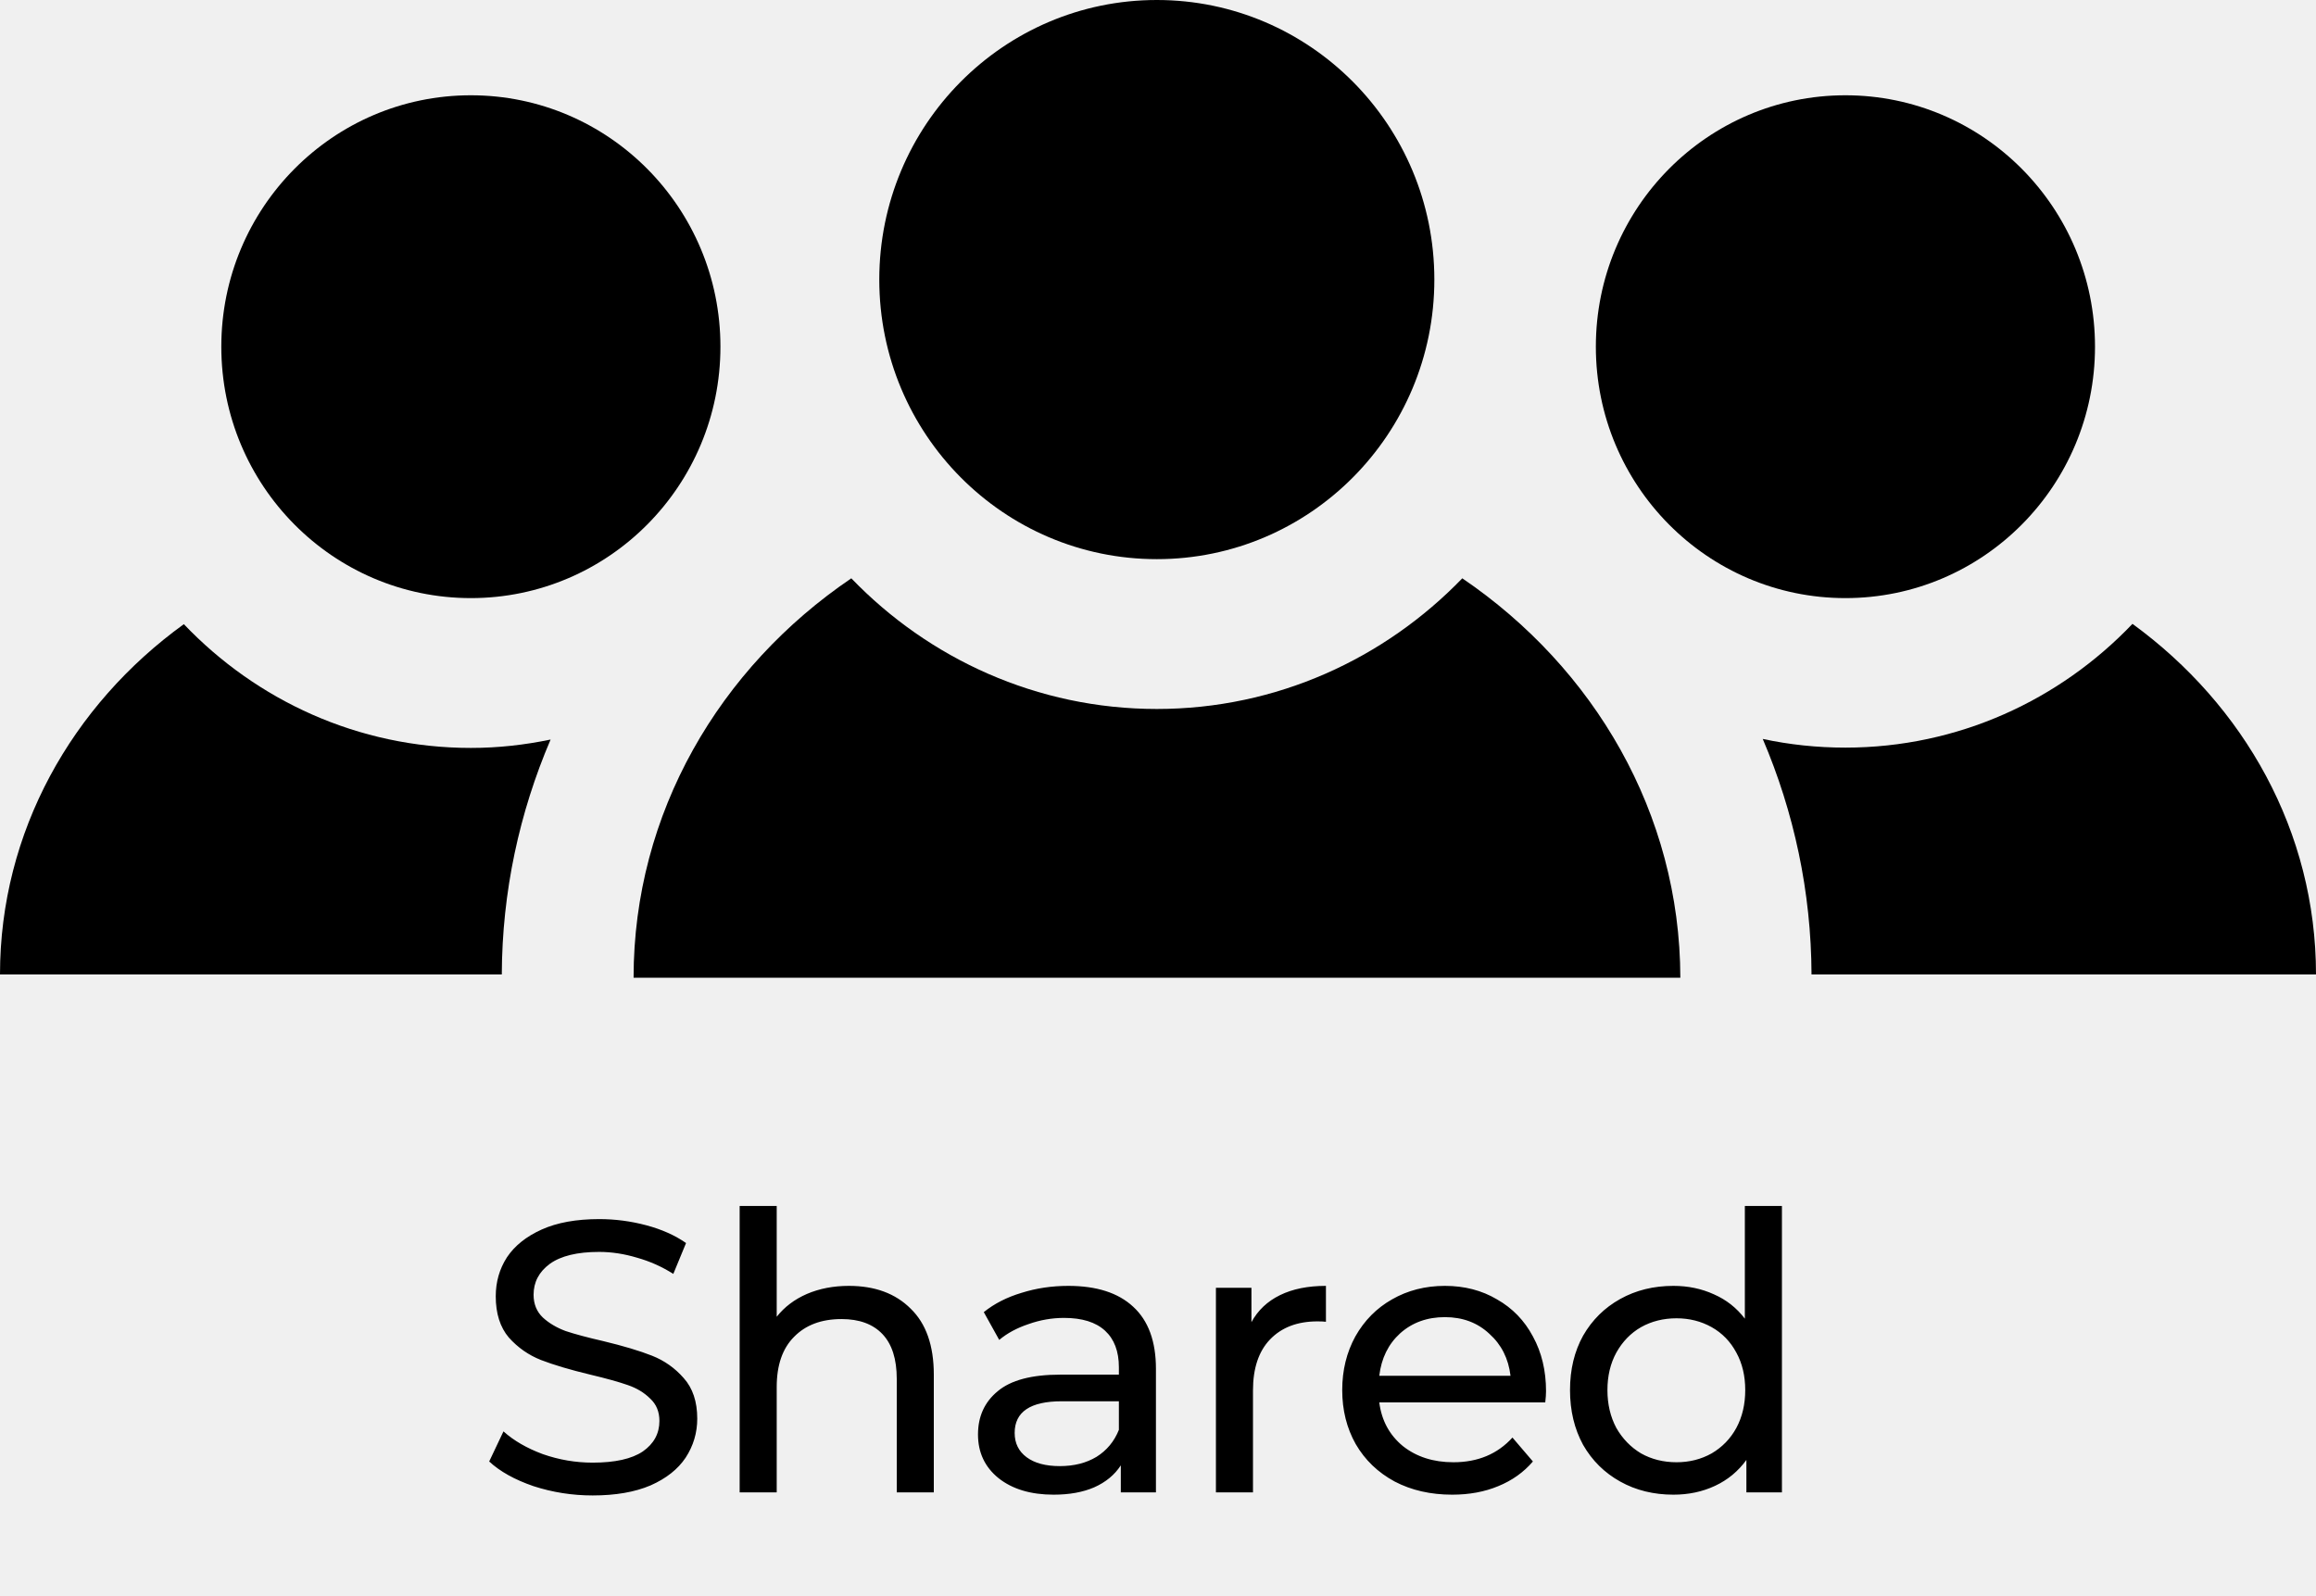
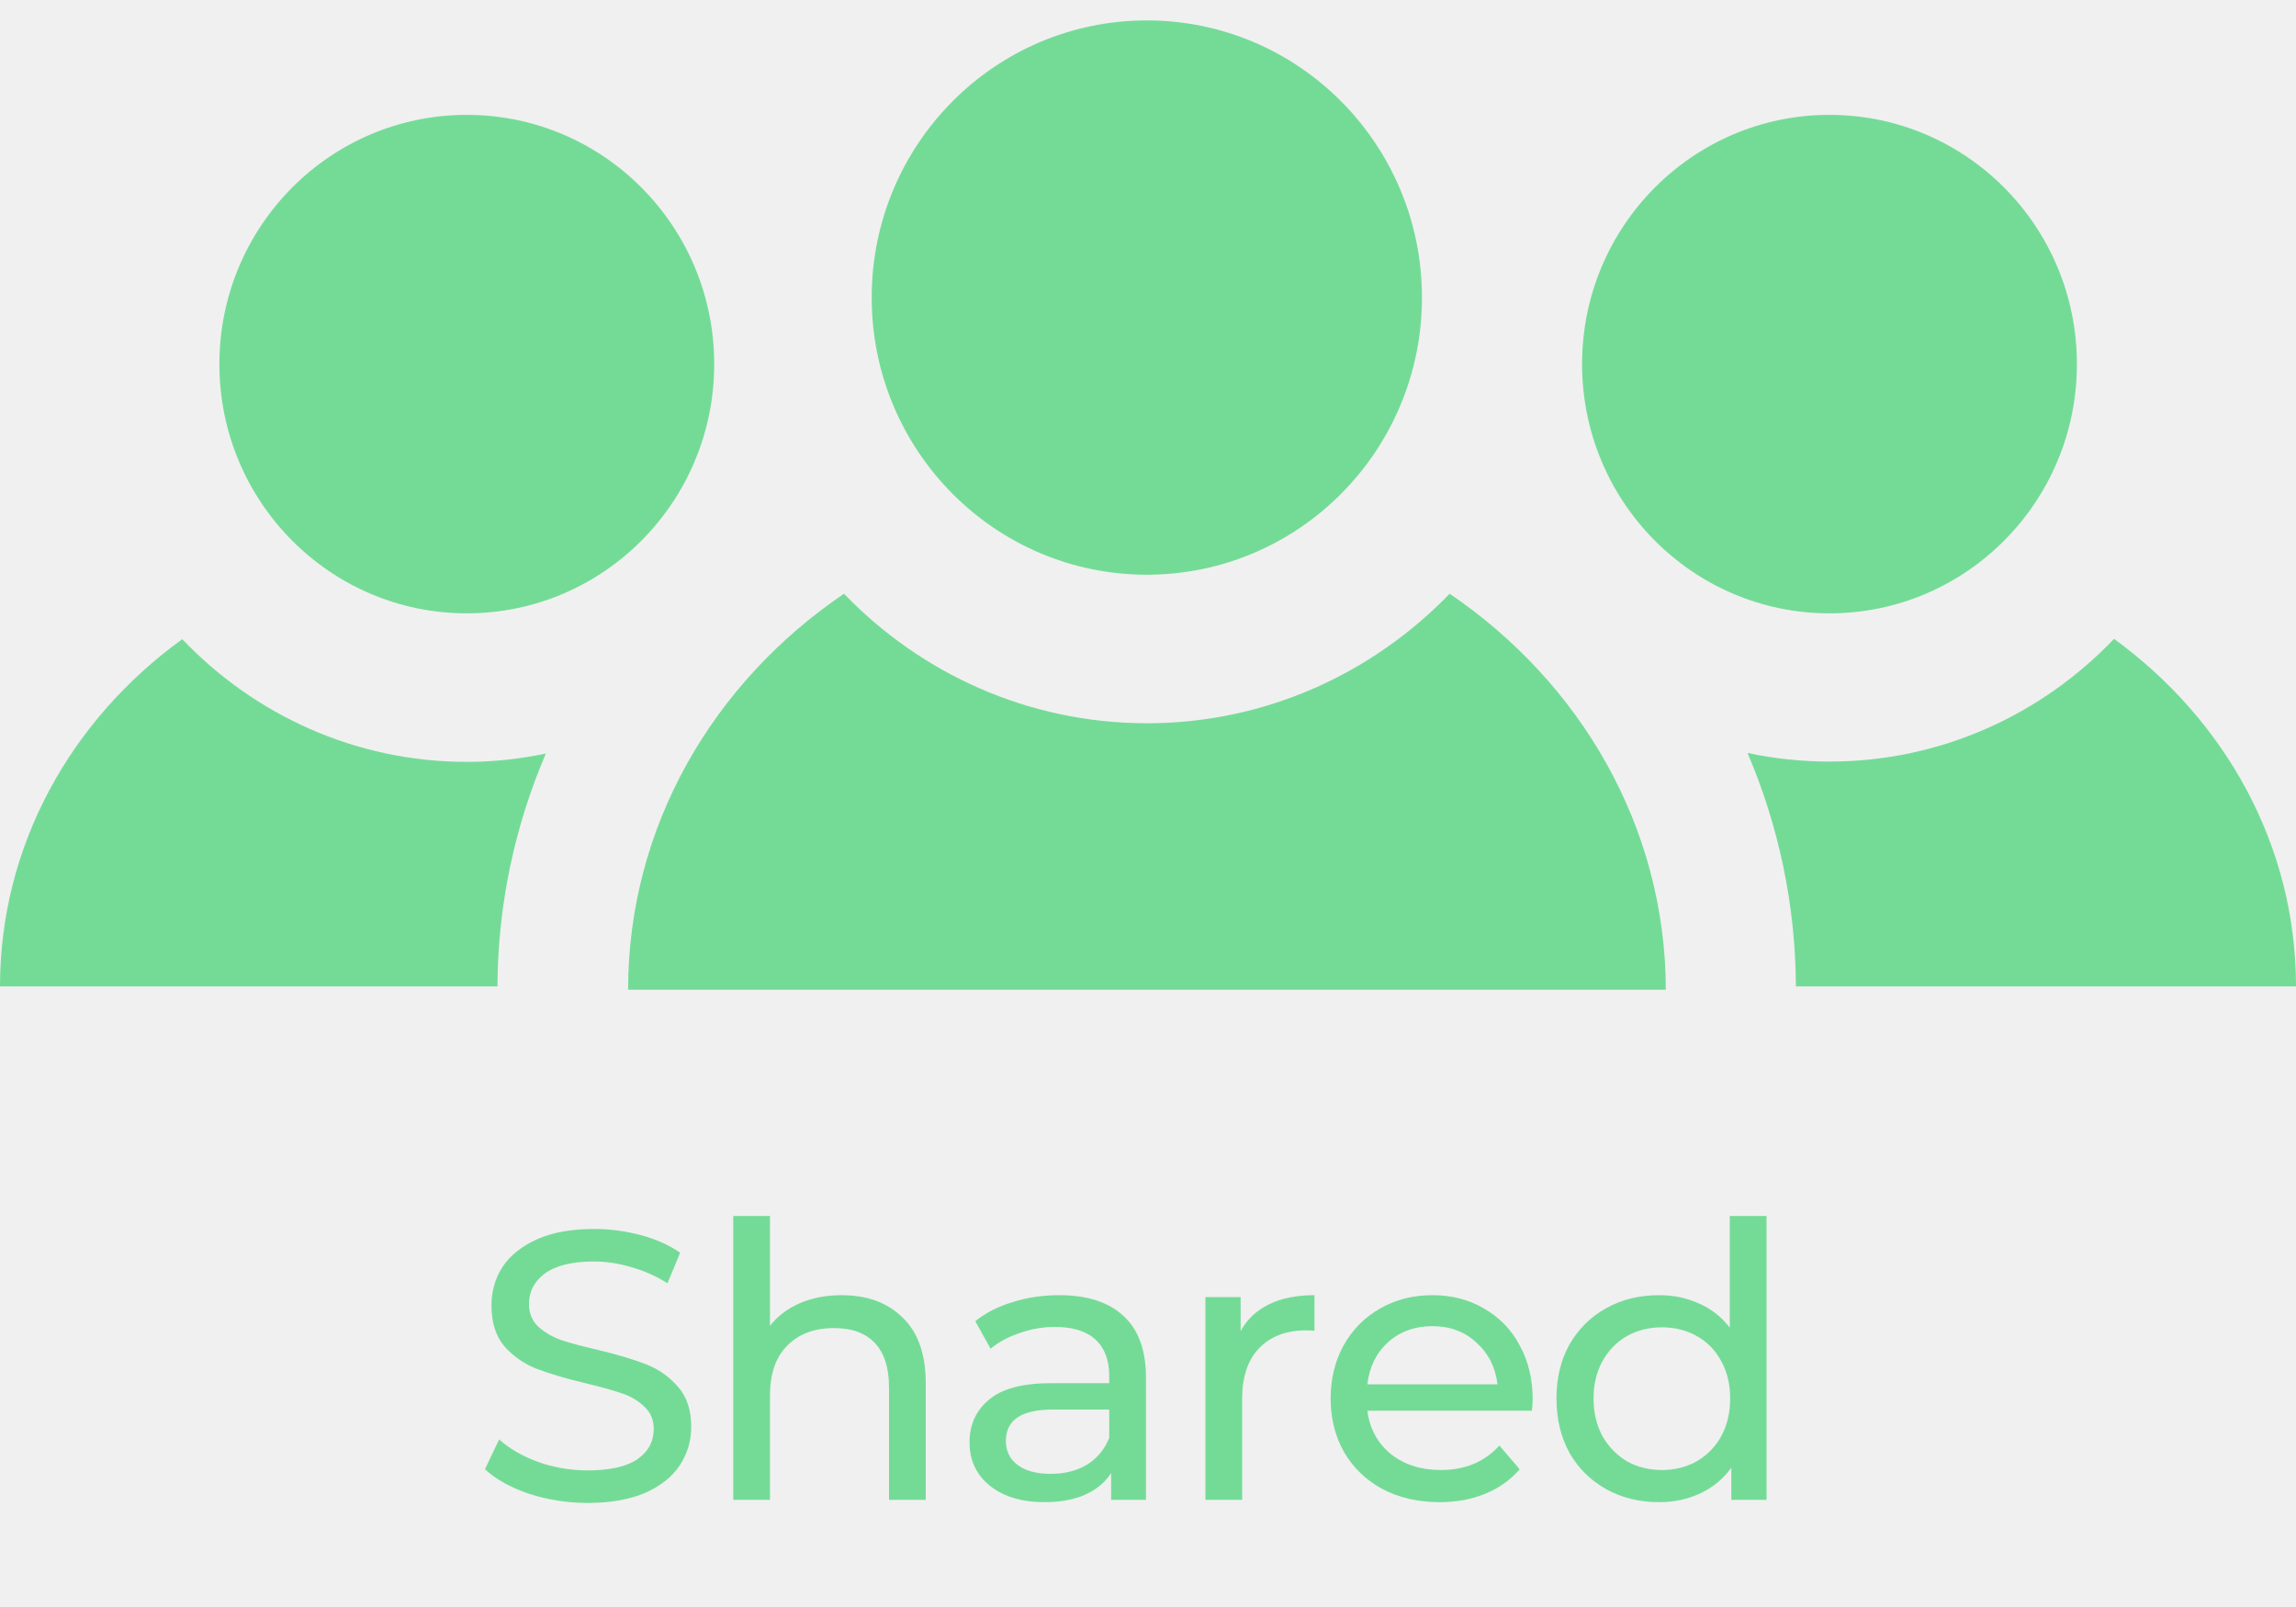
- <svg xmlns="http://www.w3.org/2000/svg" width="90" height="62" viewBox="0 0 90 62" fill="none">
-   <path d="M23.03 58.12C22.24 58.12 21.475 58 20.735 57.76C20.005 57.51 19.43 57.19 19.01 56.8L19.565 55.63C19.965 55.99 20.475 56.285 21.095 56.515C21.725 56.735 22.37 56.845 23.03 56.845C23.9 56.845 24.55 56.7 24.98 56.41C25.41 56.11 25.625 55.715 25.625 55.225C25.625 54.865 25.505 54.575 25.265 54.355C25.035 54.125 24.745 53.95 24.395 53.83C24.055 53.71 23.57 53.575 22.94 53.425C22.15 53.235 21.51 53.045 21.02 52.855C20.54 52.665 20.125 52.375 19.775 51.985C19.435 51.585 19.265 51.05 19.265 50.38C19.265 49.82 19.41 49.315 19.7 48.865C20 48.415 20.45 48.055 21.05 47.785C21.65 47.515 22.395 47.38 23.285 47.38C23.905 47.38 24.515 47.46 25.115 47.62C25.715 47.78 26.23 48.01 26.66 48.31L26.165 49.51C25.725 49.23 25.255 49.02 24.755 48.88C24.255 48.73 23.765 48.655 23.285 48.655C22.435 48.655 21.795 48.81 21.365 49.12C20.945 49.43 20.735 49.83 20.735 50.32C20.735 50.68 20.855 50.975 21.095 51.205C21.335 51.425 21.63 51.6 21.98 51.73C22.34 51.85 22.825 51.98 23.435 52.12C24.225 52.31 24.86 52.5 25.34 52.69C25.82 52.88 26.23 53.17 26.57 53.56C26.92 53.95 27.095 54.475 27.095 55.135C27.095 55.685 26.945 56.19 26.645 56.65C26.345 57.1 25.89 57.46 25.28 57.73C24.67 57.99 23.92 58.12 23.03 58.12ZM32.988 49.975C33.998 49.975 34.798 50.27 35.388 50.86C35.988 51.44 36.288 52.295 36.288 53.425V58H34.848V53.59C34.848 52.82 34.663 52.24 34.293 51.85C33.923 51.46 33.393 51.265 32.703 51.265C31.923 51.265 31.308 51.495 30.858 51.955C30.408 52.405 30.183 53.055 30.183 53.905V58H28.743V46.87H30.183V51.175C30.483 50.795 30.873 50.5 31.353 50.29C31.843 50.08 32.388 49.975 32.988 49.975ZM41.515 49.975C42.615 49.975 43.455 50.245 44.035 50.785C44.625 51.325 44.92 52.13 44.92 53.2V58H43.555V56.95C43.315 57.32 42.97 57.605 42.52 57.805C42.08 57.995 41.555 58.09 40.945 58.09C40.055 58.09 39.34 57.875 38.8 57.445C38.27 57.015 38.005 56.45 38.005 55.75C38.005 55.05 38.26 54.49 38.77 54.07C39.28 53.64 40.09 53.425 41.2 53.425H43.48V53.14C43.48 52.52 43.3 52.045 42.94 51.715C42.58 51.385 42.05 51.22 41.35 51.22C40.88 51.22 40.42 51.3 39.97 51.46C39.52 51.61 39.14 51.815 38.83 52.075L38.23 50.995C38.64 50.665 39.13 50.415 39.7 50.245C40.27 50.065 40.875 49.975 41.515 49.975ZM41.185 56.98C41.735 56.98 42.21 56.86 42.61 56.62C43.01 56.37 43.3 56.02 43.48 55.57V54.46H41.26C40.04 54.46 39.43 54.87 39.43 55.69C39.43 56.09 39.585 56.405 39.895 56.635C40.205 56.865 40.635 56.98 41.185 56.98ZM48.631 51.385C48.881 50.925 49.251 50.575 49.741 50.335C50.231 50.095 50.826 49.975 51.526 49.975V51.37C51.446 51.36 51.336 51.355 51.196 51.355C50.416 51.355 49.801 51.59 49.351 52.06C48.911 52.52 48.691 53.18 48.691 54.04V58H47.251V50.05H48.631V51.385ZM60.079 54.07C60.079 54.18 60.069 54.325 60.049 54.505H53.599C53.689 55.205 53.994 55.77 54.514 56.2C55.044 56.62 55.699 56.83 56.479 56.83C57.429 56.83 58.194 56.51 58.774 55.87L59.569 56.8C59.209 57.22 58.759 57.54 58.219 57.76C57.689 57.98 57.094 58.09 56.434 58.09C55.594 58.09 54.849 57.92 54.199 57.58C53.549 57.23 53.044 56.745 52.684 56.125C52.334 55.505 52.159 54.805 52.159 54.025C52.159 53.255 52.329 52.56 52.669 51.94C53.019 51.32 53.494 50.84 54.094 50.5C54.704 50.15 55.389 49.975 56.149 49.975C56.909 49.975 57.584 50.15 58.174 50.5C58.774 50.84 59.239 51.32 59.569 51.94C59.909 52.56 60.079 53.27 60.079 54.07ZM56.149 51.19C55.459 51.19 54.879 51.4 54.409 51.82C53.949 52.24 53.679 52.79 53.599 53.47H58.699C58.619 52.8 58.344 52.255 57.874 51.835C57.414 51.405 56.839 51.19 56.149 51.19ZM69.246 46.87V58H67.865V56.74C67.546 57.18 67.141 57.515 66.65 57.745C66.16 57.975 65.621 58.09 65.031 58.09C64.26 58.09 63.571 57.92 62.961 57.58C62.35 57.24 61.87 56.765 61.52 56.155C61.181 55.535 61.011 54.825 61.011 54.025C61.011 53.225 61.181 52.52 61.52 51.91C61.87 51.3 62.35 50.825 62.961 50.485C63.571 50.145 64.26 49.975 65.031 49.975C65.6 49.975 66.126 50.085 66.606 50.305C67.085 50.515 67.486 50.83 67.805 51.25V46.87H69.246ZM65.15 56.83C65.65 56.83 66.106 56.715 66.516 56.485C66.925 56.245 67.246 55.915 67.475 55.495C67.706 55.065 67.82 54.575 67.82 54.025C67.82 53.475 67.706 52.99 67.475 52.57C67.246 52.14 66.925 51.81 66.516 51.58C66.106 51.35 65.65 51.235 65.15 51.235C64.641 51.235 64.18 51.35 63.77 51.58C63.37 51.81 63.05 52.14 62.81 52.57C62.581 52.99 62.465 53.475 62.465 54.025C62.465 54.575 62.581 55.065 62.81 55.495C63.05 55.915 63.37 56.245 63.77 56.485C64.18 56.715 64.641 56.83 65.15 56.83Z" fill="black" />
+ <svg xmlns="http://www.w3.org/2000/svg" width="90" height="63" viewBox="0 0 90 63" fill="none">
+   <path d="M23.03 58.92C22.24 58.92 21.475 58.8 20.735 58.56C20.005 58.31 19.43 57.99 19.01 57.6L19.565 56.43C19.965 56.79 20.475 57.085 21.095 57.315C21.725 57.535 22.37 57.645 23.03 57.645C23.9 57.645 24.55 57.5 24.98 57.21C25.41 56.91 25.625 56.515 25.625 56.025C25.625 55.665 25.505 55.375 25.265 55.155C25.035 54.925 24.745 54.75 24.395 54.63C24.055 54.51 23.57 54.375 22.94 54.225C22.15 54.035 21.51 53.845 21.02 53.655C20.54 53.465 20.125 53.175 19.775 52.785C19.435 52.385 19.265 51.85 19.265 51.18C19.265 50.62 19.41 50.115 19.7 49.665C20 49.215 20.45 48.855 21.05 48.585C21.65 48.315 22.395 48.18 23.285 48.18C23.905 48.18 24.515 48.26 25.115 48.42C25.715 48.58 26.23 48.81 26.66 49.11L26.165 50.31C25.725 50.03 25.255 49.82 24.755 49.68C24.255 49.53 23.765 49.455 23.285 49.455C22.435 49.455 21.795 49.61 21.365 49.92C20.945 50.23 20.735 50.63 20.735 51.12C20.735 51.48 20.855 51.775 21.095 52.005C21.335 52.225 21.63 52.4 21.98 52.53C22.34 52.65 22.825 52.78 23.435 52.92C24.225 53.11 24.86 53.3 25.34 53.49C25.82 53.68 26.23 53.97 26.57 54.36C26.92 54.75 27.095 55.275 27.095 55.935C27.095 56.485 26.945 56.99 26.645 57.45C26.345 57.9 25.89 58.26 25.28 58.53C24.67 58.79 23.92 58.92 23.03 58.92ZM32.988 50.775C33.998 50.775 34.798 51.07 35.388 51.66C35.988 52.24 36.288 53.095 36.288 54.225V58.8H34.848V54.39C34.848 53.62 34.663 53.04 34.293 52.65C33.923 52.26 33.393 52.065 32.703 52.065C31.923 52.065 31.308 52.295 30.858 52.755C30.408 53.205 30.183 53.855 30.183 54.705V58.8H28.743V47.67H30.183V51.975C30.483 51.595 30.873 51.3 31.353 51.09C31.843 50.88 32.388 50.775 32.988 50.775ZM41.515 50.775C42.615 50.775 43.455 51.045 44.035 51.585C44.625 52.125 44.92 52.93 44.92 54V58.8H43.555V57.75C43.315 58.12 42.97 58.405 42.52 58.605C42.08 58.795 41.555 58.89 40.945 58.89C40.055 58.89 39.34 58.675 38.8 58.245C38.27 57.815 38.005 57.25 38.005 56.55C38.005 55.85 38.26 55.29 38.77 54.87C39.28 54.44 40.09 54.225 41.2 54.225H43.48V53.94C43.48 53.32 43.3 52.845 42.94 52.515C42.58 52.185 42.05 52.02 41.35 52.02C40.88 52.02 40.42 52.1 39.97 52.26C39.52 52.41 39.14 52.615 38.83 52.875L38.23 51.795C38.64 51.465 39.13 51.215 39.7 51.045C40.27 50.865 40.875 50.775 41.515 50.775ZM41.185 57.78C41.735 57.78 42.21 57.66 42.61 57.42C43.01 57.17 43.3 56.82 43.48 56.37V55.26H41.26C40.04 55.26 39.43 55.67 39.43 56.49C39.43 56.89 39.585 57.205 39.895 57.435C40.205 57.665 40.635 57.78 41.185 57.78ZM48.631 52.185C48.881 51.725 49.251 51.375 49.741 51.135C50.231 50.895 50.826 50.775 51.526 50.775V52.17C51.446 52.16 51.336 52.155 51.196 52.155C50.416 52.155 49.801 52.39 49.351 52.86C48.911 53.32 48.691 53.98 48.691 54.84V58.8H47.251V50.85H48.631V52.185ZM60.079 54.87C60.079 54.98 60.069 55.125 60.049 55.305H53.599C53.689 56.005 53.994 56.57 54.514 57C55.044 57.42 55.699 57.63 56.479 57.63C57.429 57.63 58.194 57.31 58.774 56.67L59.569 57.6C59.209 58.02 58.759 58.34 58.219 58.56C57.689 58.78 57.094 58.89 56.434 58.89C55.594 58.89 54.849 58.72 54.199 58.38C53.549 58.03 53.044 57.545 52.684 56.925C52.334 56.305 52.159 55.605 52.159 54.825C52.159 54.055 52.329 53.36 52.669 52.74C53.019 52.12 53.494 51.64 54.094 51.3C54.704 50.95 55.389 50.775 56.149 50.775C56.909 50.775 57.584 50.95 58.174 51.3C58.774 51.64 59.239 52.12 59.569 52.74C59.909 53.36 60.079 54.07 60.079 54.87ZM56.149 51.99C55.459 51.99 54.879 52.2 54.409 52.62C53.949 53.04 53.679 53.59 53.599 54.27H58.699C58.619 53.6 58.344 53.055 57.874 52.635C57.414 52.205 56.839 51.99 56.149 51.99ZM69.246 47.67V58.8H67.865V57.54C67.546 57.98 67.141 58.315 66.65 58.545C66.16 58.775 65.621 58.89 65.031 58.89C64.26 58.89 63.571 58.72 62.961 58.38C62.35 58.04 61.87 57.565 61.52 56.955C61.181 56.335 61.011 55.625 61.011 54.825C61.011 54.025 61.181 53.32 61.52 52.71C61.87 52.1 62.35 51.625 62.961 51.285C63.571 50.945 64.26 50.775 65.031 50.775C65.6 50.775 66.126 50.885 66.606 51.105C67.085 51.315 67.486 51.63 67.805 52.05V47.67H69.246ZM65.15 57.63C65.65 57.63 66.106 57.515 66.516 57.285C66.925 57.045 67.246 56.715 67.475 56.295C67.706 55.865 67.82 55.375 67.82 54.825C67.82 54.275 67.706 53.79 67.475 53.37C67.246 52.94 66.925 52.61 66.516 52.38C66.106 52.15 65.65 52.035 65.15 52.035C64.641 52.035 64.18 52.15 63.77 52.38C63.37 52.61 63.05 52.94 62.81 53.37C62.581 53.79 62.465 54.275 62.465 54.825C62.465 55.375 62.581 55.865 62.81 56.295C63.05 56.715 63.37 57.045 63.77 57.285C64.18 57.515 64.641 57.63 65.15 57.63Z" fill="#74DB97" />
  <g clip-path="url(#clip0)">
-     <path d="M56.825 22.476C53.808 25.597 49.612 27.554 44.954 27.554C40.295 27.554 36.088 25.597 33.082 22.476C27.962 25.947 24.621 31.595 24.621 38H65.298C65.286 31.607 61.946 25.958 56.825 22.476Z" fill="black" />
-     <path d="M44.954 21.731C50.91 21.731 55.739 16.866 55.739 10.866C55.739 4.865 50.91 0 44.954 0C38.998 0 34.169 4.865 34.169 10.866C34.169 16.866 38.998 21.731 44.954 21.731Z" fill="black" />
-     <path d="M71.713 23.245C77.07 23.245 81.412 18.87 81.412 13.474C81.412 8.078 77.07 3.703 71.713 3.703C66.357 3.703 62.015 8.078 62.015 13.474C62.015 18.87 66.357 23.245 71.713 23.245Z" fill="black" />
-     <path d="M18.298 23.245C23.654 23.245 27.996 18.87 27.996 13.474C27.996 8.078 23.654 3.703 18.298 3.703C12.942 3.703 8.6 8.078 8.6 13.474C8.6 18.87 12.942 23.245 18.298 23.245Z" fill="black" />
-     <path d="M21.396 28.742C20.39 28.951 19.362 29.068 18.298 29.068C13.917 29.068 9.964 27.216 7.144 24.258C2.797 27.402 0 32.328 0 37.872H19.5C19.512 34.658 20.182 31.583 21.396 28.742Z" fill="black" />
-     <path d="M70.396 37.872H90C90 32.317 87.203 27.402 82.868 24.246C80.047 27.204 76.094 29.056 71.713 29.056C70.604 29.056 69.529 28.94 68.5 28.718C69.714 31.56 70.384 34.658 70.396 37.872Z" fill="black" />
+     <path d="M56.825 23.276C53.808 26.397 49.612 28.354 44.954 28.354C40.295 28.354 36.088 26.397 33.083 23.276C27.962 26.747 24.621 32.395 24.621 38.8H65.298C65.286 32.407 61.946 26.758 56.825 23.276Z" fill="#74DB97" />
+     <path d="M44.954 22.531C50.91 22.531 55.739 17.666 55.739 11.665C55.739 5.665 50.91 0.8 44.954 0.8C38.998 0.8 34.169 5.665 34.169 11.665C34.169 17.666 38.998 22.531 44.954 22.531Z" fill="#74DB97" />
+     <path d="M71.713 24.045C77.07 24.045 81.412 19.67 81.412 14.274C81.412 8.878 77.07 4.503 71.713 4.503C66.357 4.503 62.015 8.878 62.015 14.274C62.015 19.67 66.357 24.045 71.713 24.045Z" fill="#74DB97" />
+     <path d="M18.298 24.045C23.654 24.045 27.996 19.67 27.996 14.274C27.996 8.878 23.654 4.503 18.298 4.503C12.942 4.503 8.6 8.878 8.6 14.274C8.6 19.67 12.942 24.045 18.298 24.045Z" fill="#74DB97" />
+     <path d="M21.396 29.542C20.39 29.751 19.362 29.868 18.298 29.868C13.917 29.868 9.964 28.016 7.144 25.058C2.797 28.202 0 33.129 0 38.672H19.5C19.512 35.458 20.182 32.383 21.396 29.542Z" fill="#74DB97" />
+     <path d="M70.396 38.672H90C90 33.117 87.203 28.202 82.868 25.046C80.047 28.004 76.094 29.856 71.713 29.856C70.604 29.856 69.529 29.74 68.5 29.518C69.714 32.36 70.384 35.458 70.396 38.672Z" fill="#74DB97" />
  </g>
  <defs>
    <clipPath id="clip0">
-       <rect width="90" height="38" fill="white" />
+       <rect y="0.8" width="90" height="38" fill="white" />
    </clipPath>
  </defs>
</svg>
